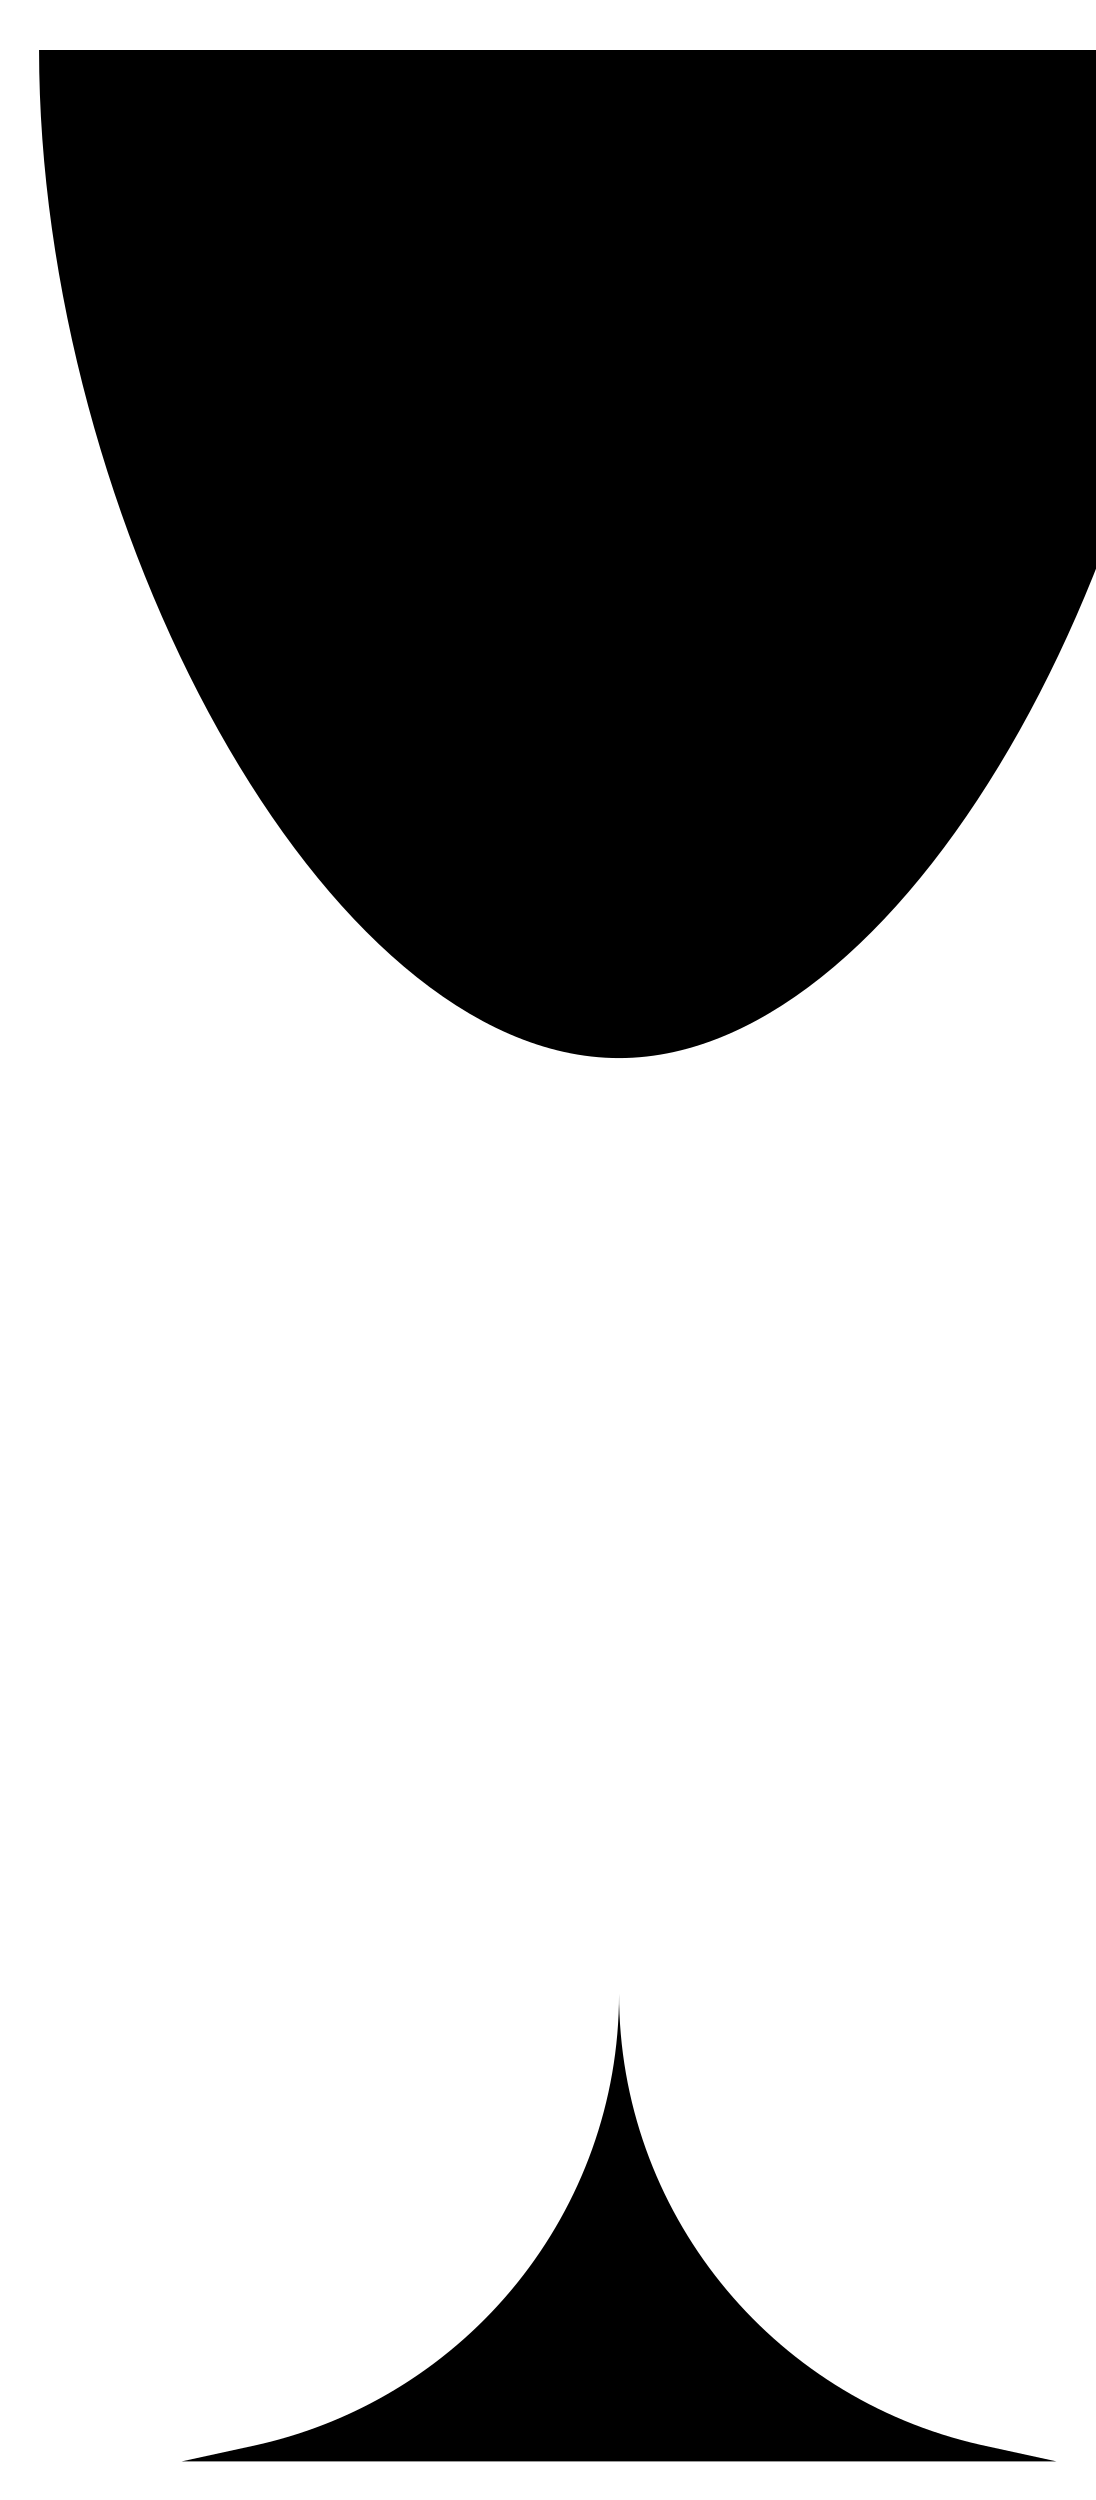
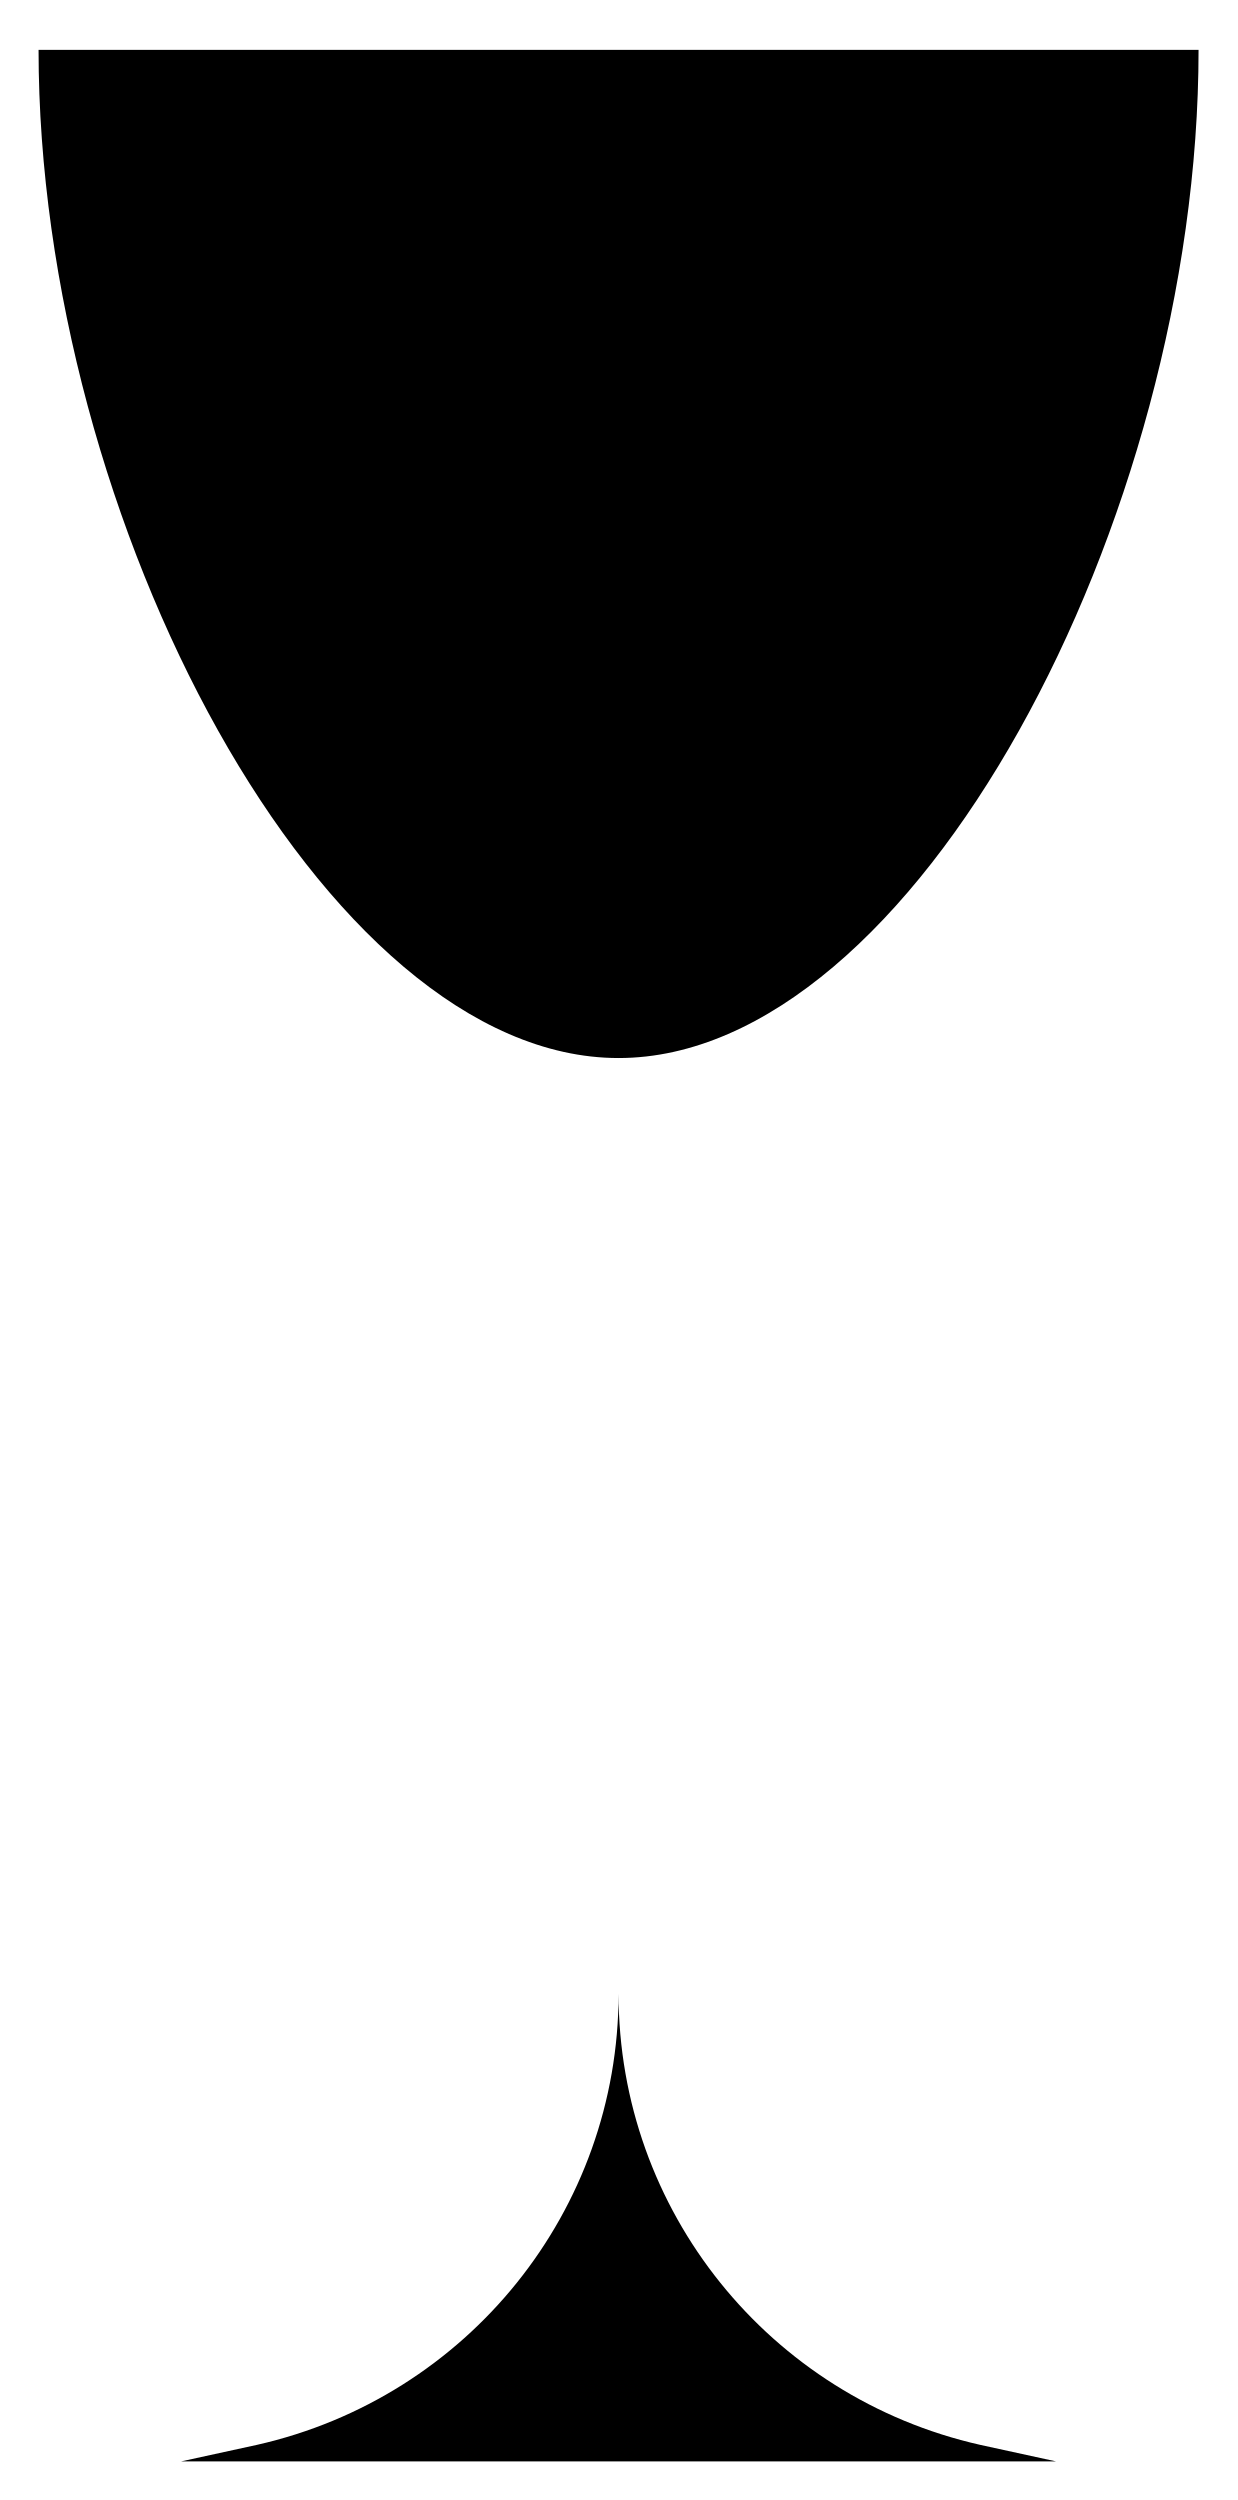
- <svg viewBox="0 0 39.737 90.715" class="glass-icon glass-icon--nick-and-nora" role="img" aria-hidden="true" focusable="false">
+ <svg viewBox="0.018 0.004 44.889 90.711" class="glass-icon glass-icon--nick-and-nora" role="img" aria-hidden="true" focusable="false">
  <g transform="translate(-98.38439,-157.4533)">
    <path class="glass-icon-line" d="m 120.847,229.799 c 0,7.867 5.468,14.64 13.123,16.369 l 2.752,0.6 h -31.75 l 2.752,-0.6 c 7.655,-1.729 13.123,-8.502 13.123,-16.369 z" />
    <path class="glass-icon-line" d="M 120.847,229.532 V 196.325" />
    <g transform="matrix(1.207045,0,0,1.195143,-20.32112,-30.66083)">
      <path class="glass-icon-line" d="M 134.196,158.574 H 99.71" />
      <path class="glass-icon-line" d="m 134.388,158.916 c 0,14.298 -8.578,30.608 -17.435,30.608 -8.857,0 -17.435,-16.31 -17.435,-30.608" />
    </g>
  </g>
</svg>
